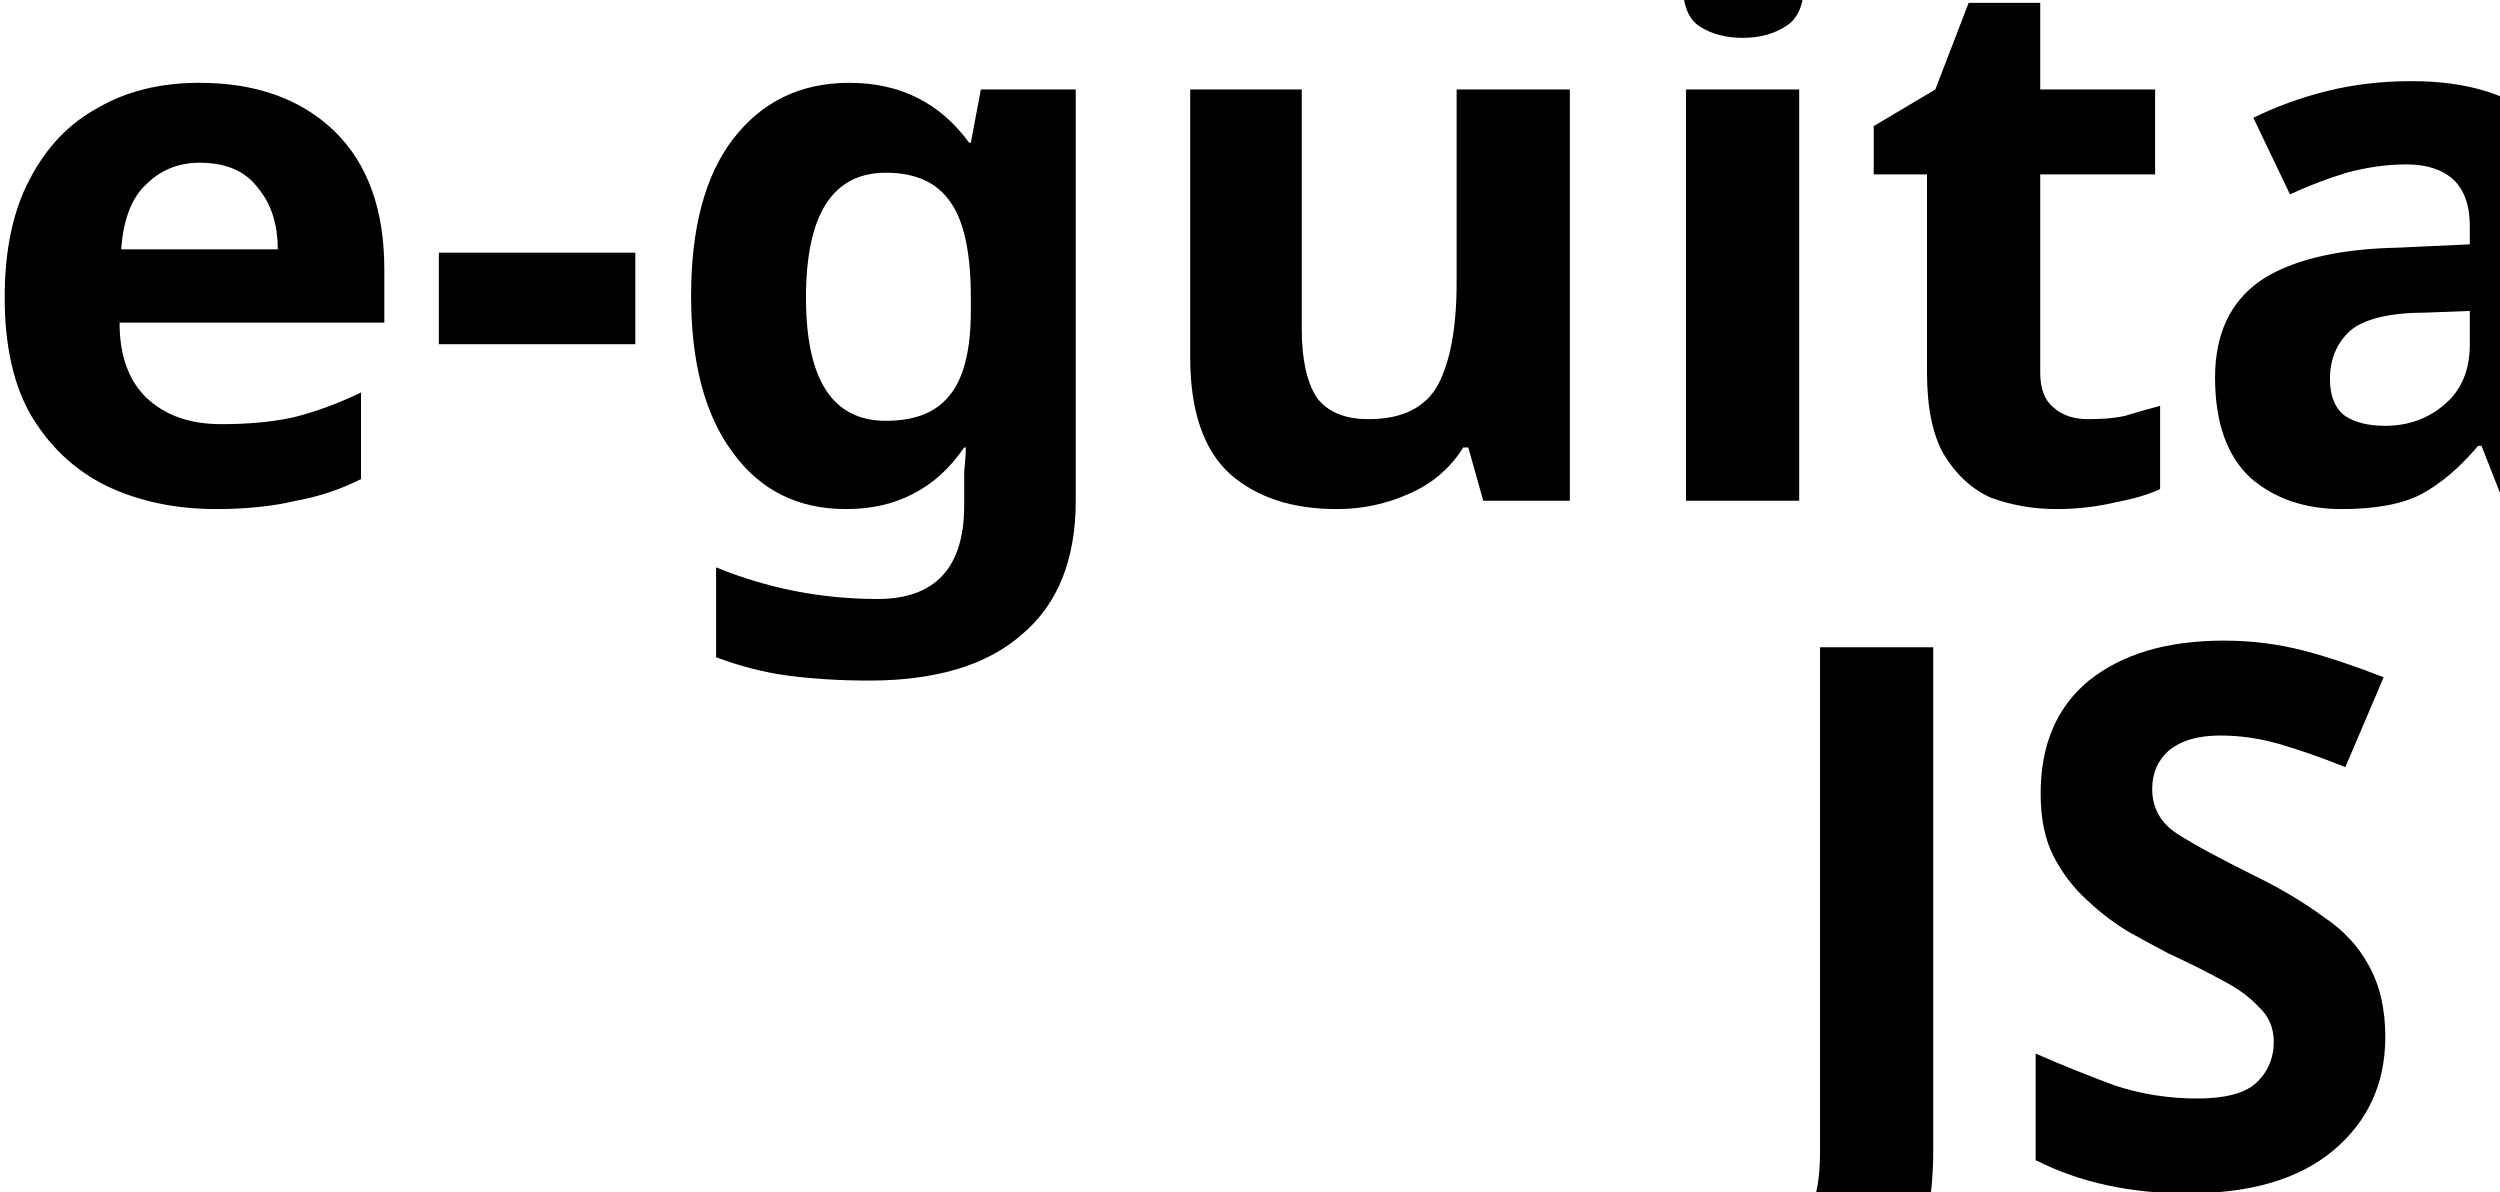
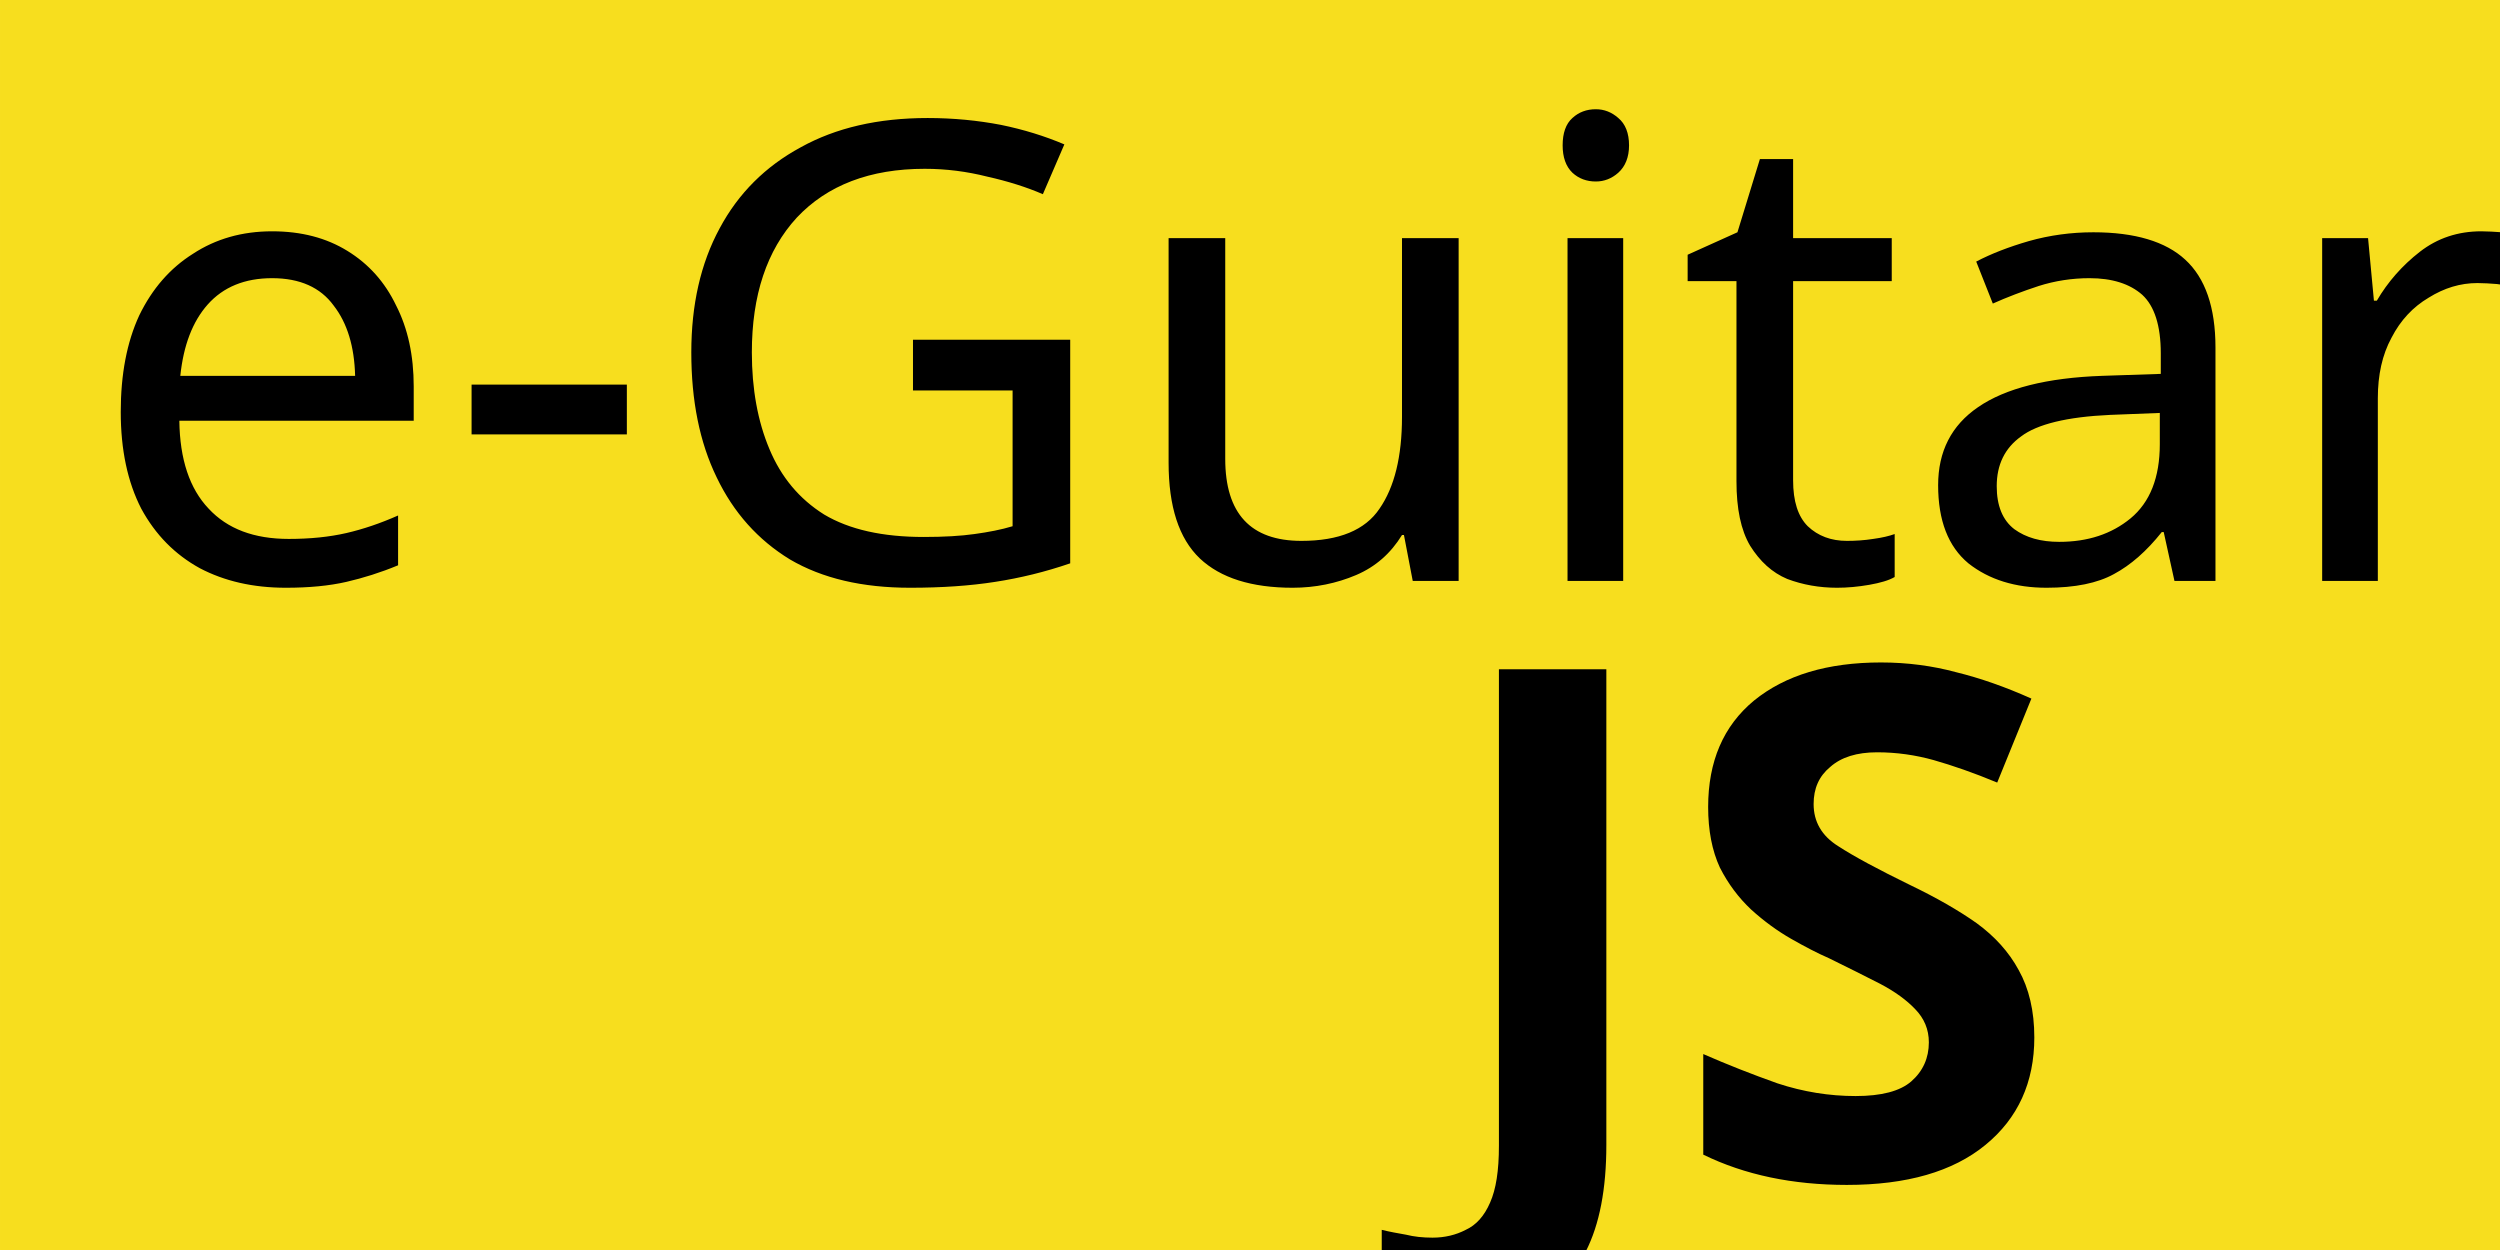
- <svg xmlns="http://www.w3.org/2000/svg" width="23.46mm" height="11.183mm" viewBox="0 0 23.46 11.183" version="1.1" id="svg5">
+ <svg xmlns="http://www.w3.org/2000/svg" width="40mm" height="20mm" viewBox="0 0 40 20" version="1.1" id="svg5">
  <defs id="defs2" />
-   <g id="layer1" transform="translate(-12.38185,-130.5627)">
-     <text xml:space="preserve" style="font-style:normal;font-variant:normal;font-weight:normal;font-stretch:normal;font-size:7.056px;line-height:1.25;font-family:'Neutraface Text';-inkscape-font-specification:'Neutraface Text';stroke-width:0.265" x="12.114" y="135.262" id="text236">
-       <tspan id="tspan234" style="font-style:normal;font-variant:normal;font-weight:bold;font-stretch:normal;font-size:7.056px;font-family:'Neutraface Text';-inkscape-font-specification:'Neutraface Text Bold';stroke-width:0.265" x="12.114" y="135.262">e-guitar</tspan>
+   <g id="layer1" transform="translate(-7.075856,-126.2991)">
+     <rect style="fill:#f7de1e;fill-opacity:1;stroke-width:1.663" id="rect1" width="40" height="20" x="7.076" y="126.299" />
+     <text xml:space="preserve" style="font-style:normal;font-variant:normal;font-weight:normal;font-stretch:normal;font-size:10.231px;line-height:1.25;font-family:'Neutraface Text';-inkscape-font-specification:'Neutraface Text';stroke-width:0.427" x="8.445" y="135.594" id="text236">
+       <tspan id="tspan234" style="font-style:normal;font-variant:normal;font-weight:normal;font-stretch:normal;font-size:10.231px;font-family:'Neutraface Text';-inkscape-font-specification:'Neutraface Text';stroke-width:0.427" x="8.445" y="135.594">e-Guitar</tspan>
    </text>
-     <text xml:space="preserve" style="font-style:normal;font-variant:normal;font-weight:normal;font-stretch:normal;font-size:7.056px;line-height:1.25;font-family:'Neutraface Text';-inkscape-font-specification:'Neutraface Text';stroke-width:0.265" x="28.821" y="141.682" id="text240">
-       <tspan id="tspan238" style="font-style:normal;font-variant:normal;font-weight:bold;font-stretch:normal;font-family:'Neutraface Text';-inkscape-font-specification:'Neutraface Text Bold';stroke-width:0.265" x="28.821" y="141.682">JS</tspan>
+     <text xml:space="preserve" style="font-style:normal;font-variant:normal;font-weight:normal;font-stretch:normal;font-size:11.395px;line-height:1.25;font-family:'Neutraface Text';-inkscape-font-specification:'Neutraface Text';stroke-width:0.427" x="30.026" y="145.149" id="text240">
+       <tspan id="tspan238" style="font-style:normal;font-variant:normal;font-weight:bold;font-stretch:normal;font-family:'Neutraface Text';-inkscape-font-specification:'Neutraface Text Bold';stroke-width:0.427" x="30.026" y="145.149">JS</tspan>
    </text>
  </g>
</svg>
